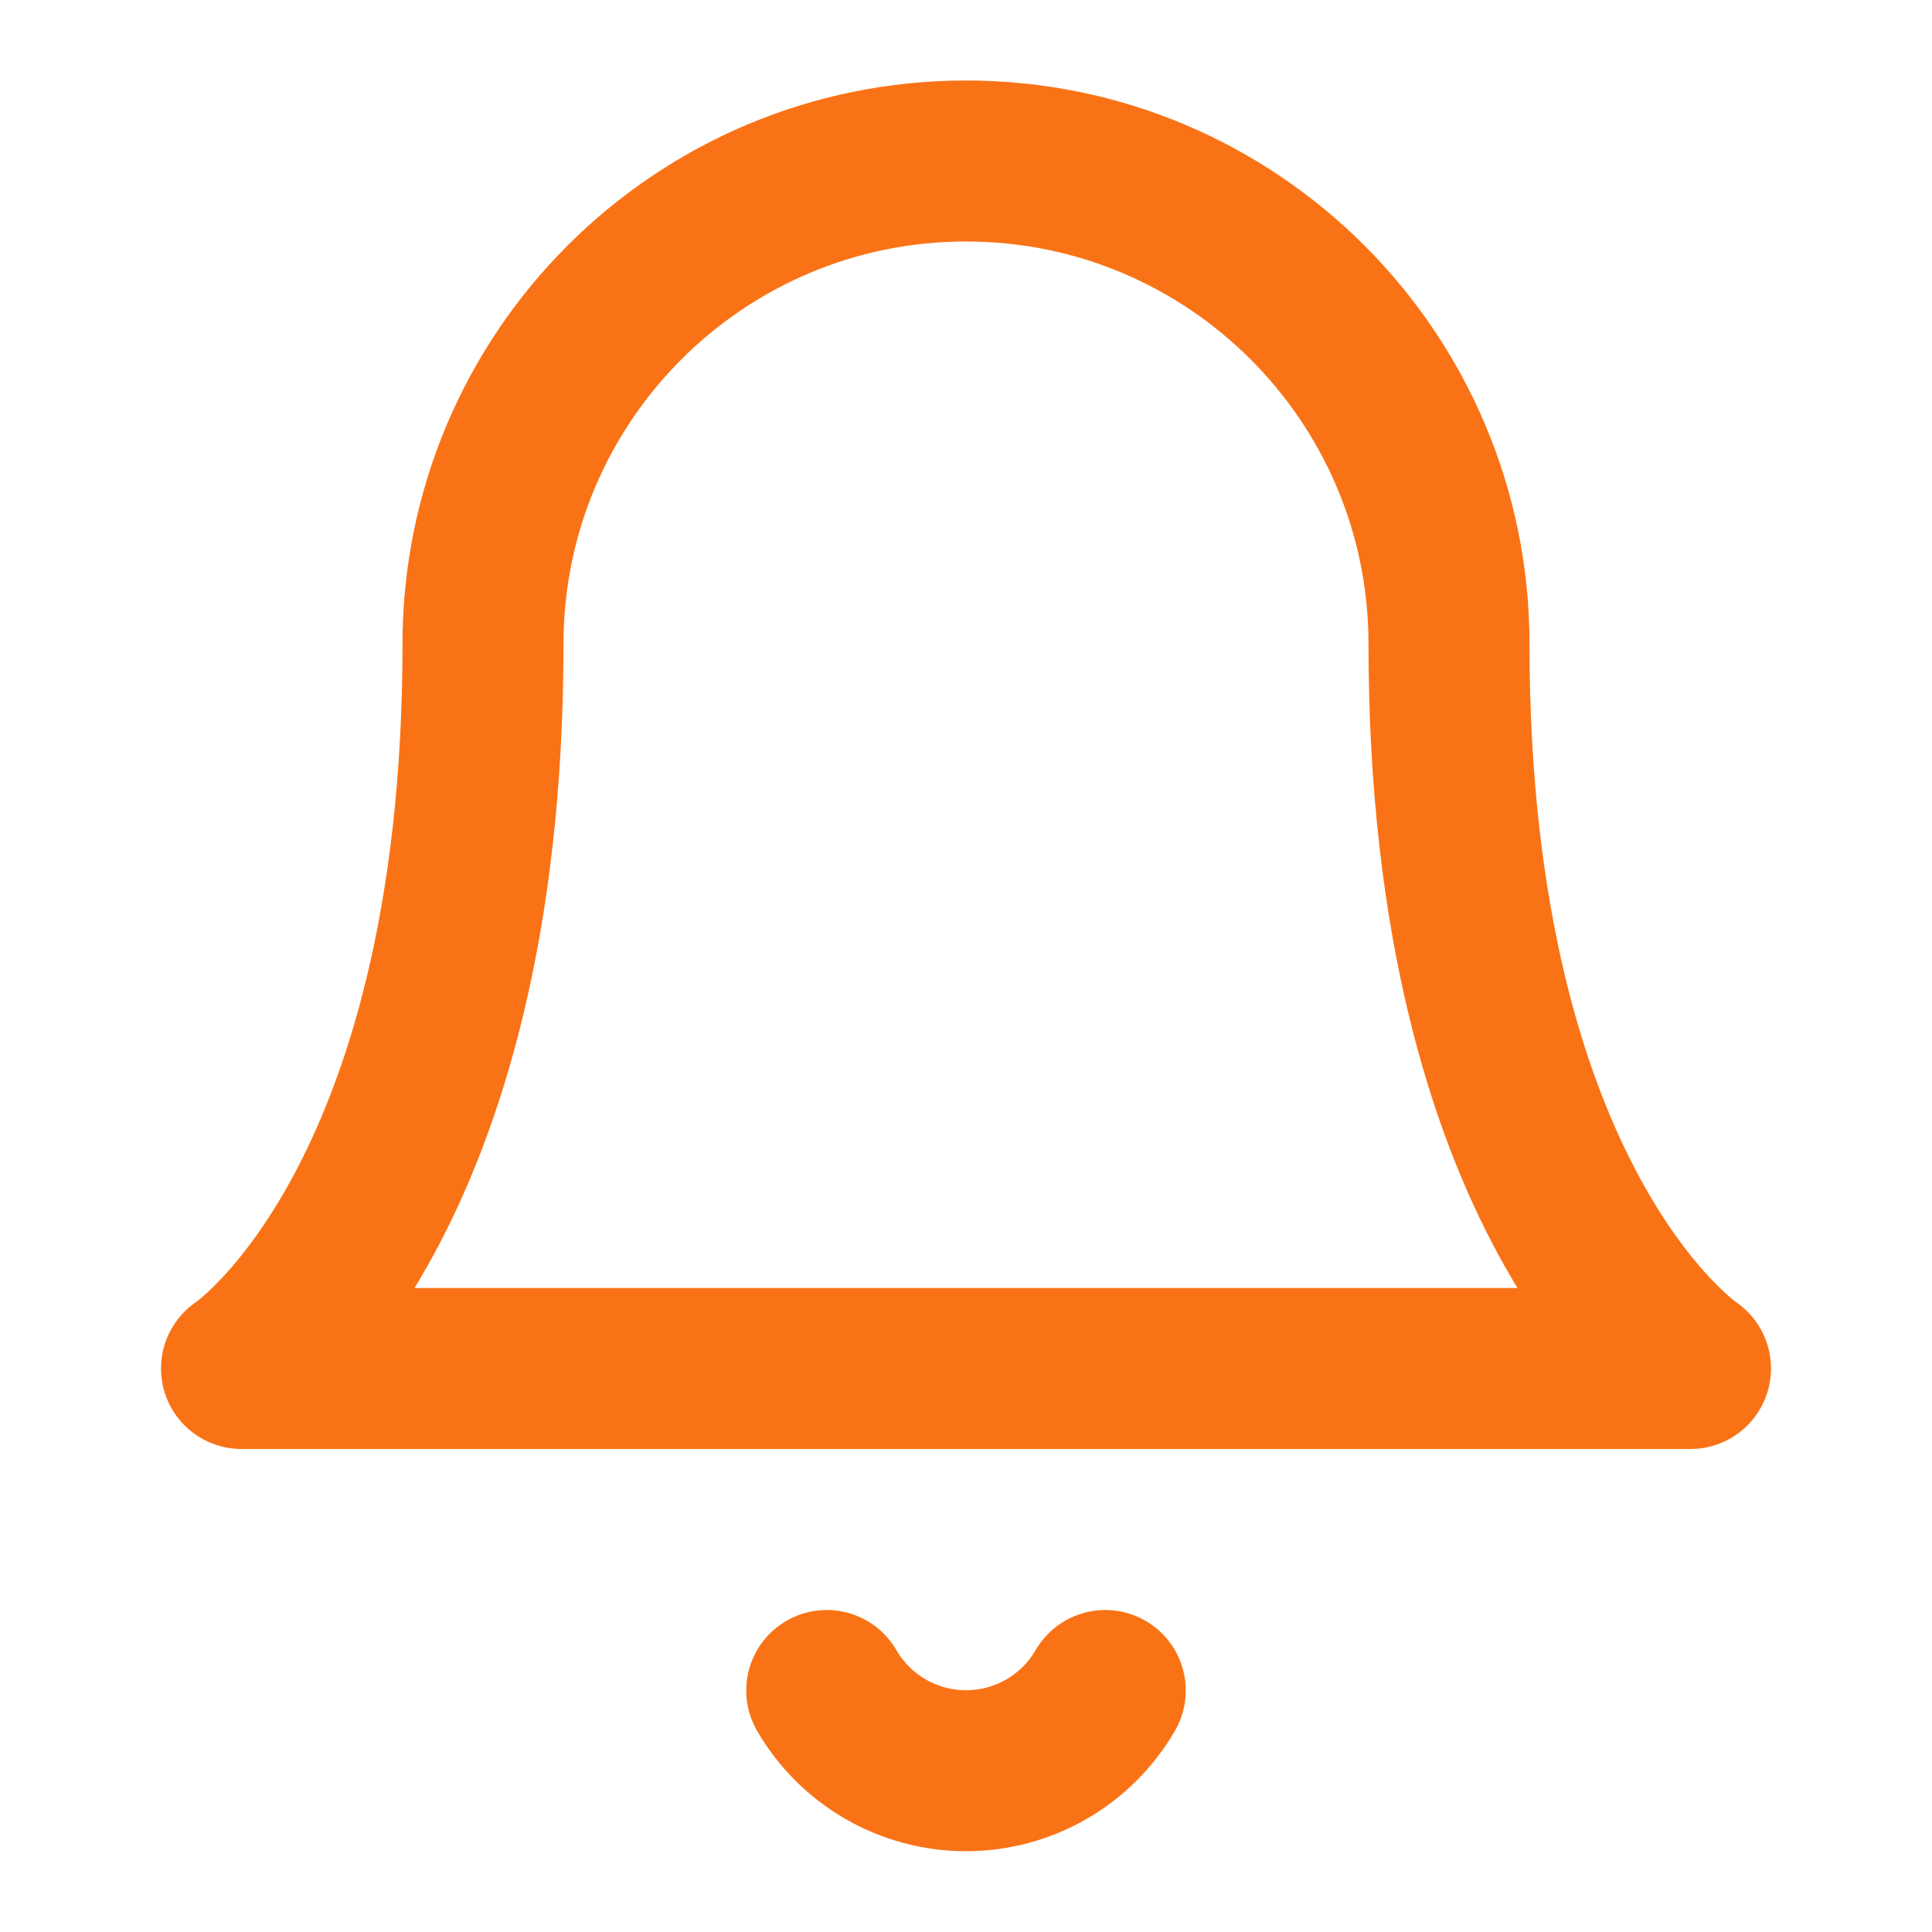
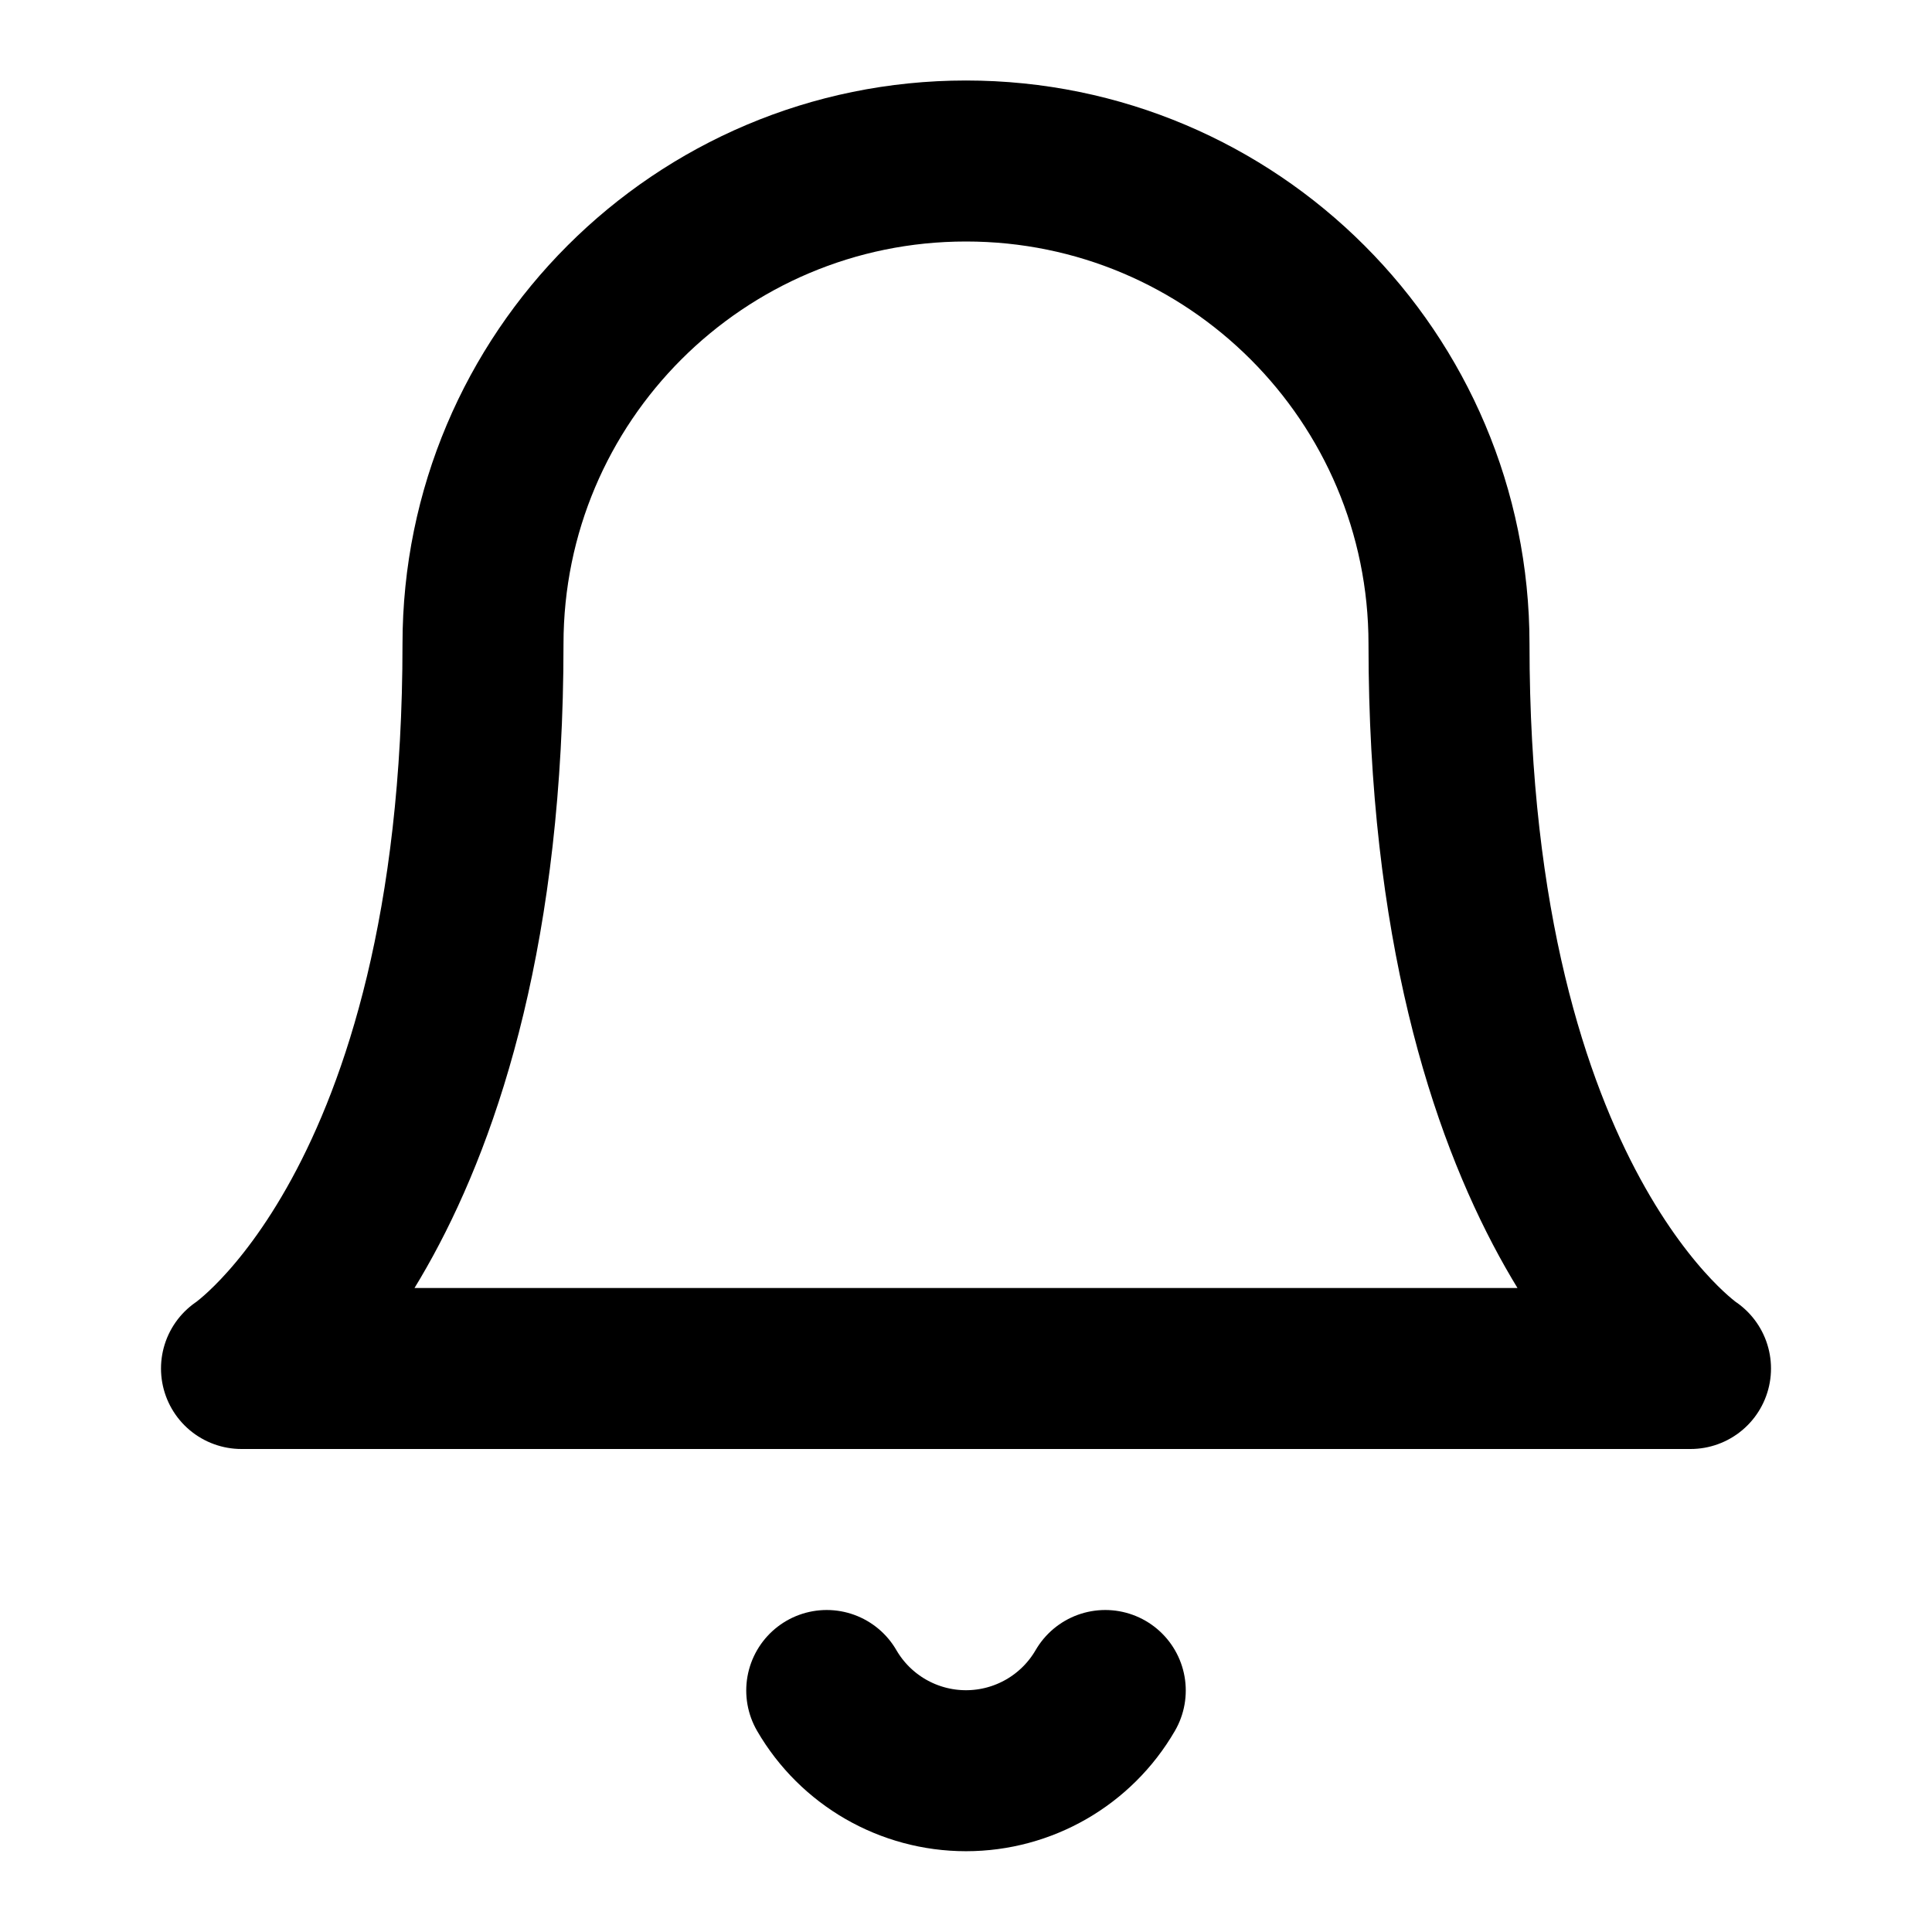
- <svg xmlns="http://www.w3.org/2000/svg" viewBox="0 0 24 24" fill="none" stroke="#F97316" stroke-width="2" stroke-linecap="round" stroke-linejoin="round">
+ <svg xmlns="http://www.w3.org/2000/svg" viewBox="0 0 24 24" fill="none" stroke="currentColor" stroke-width="2" stroke-linecap="round" stroke-linejoin="round">
  <path d="M18 8a6 6 0 0 0-12 0c0 7-3 9-3 9h18s-3-2-3-9" />
  <path d="M13.73 21a2 2 0 0 1-3.46 0" />
</svg>
